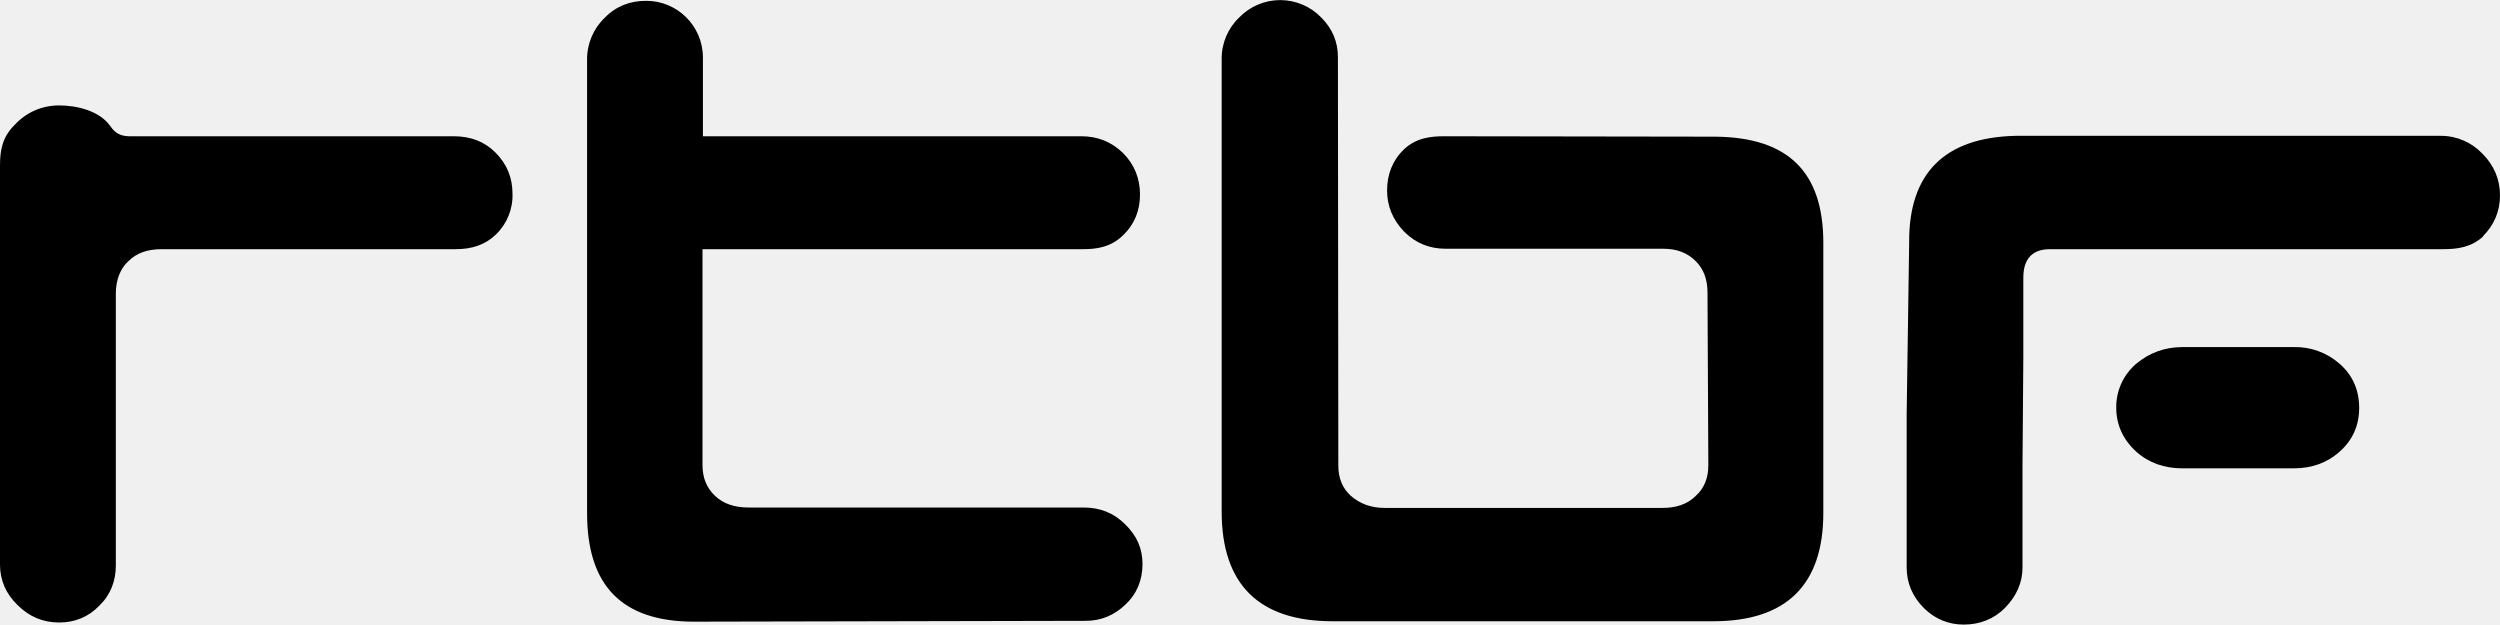
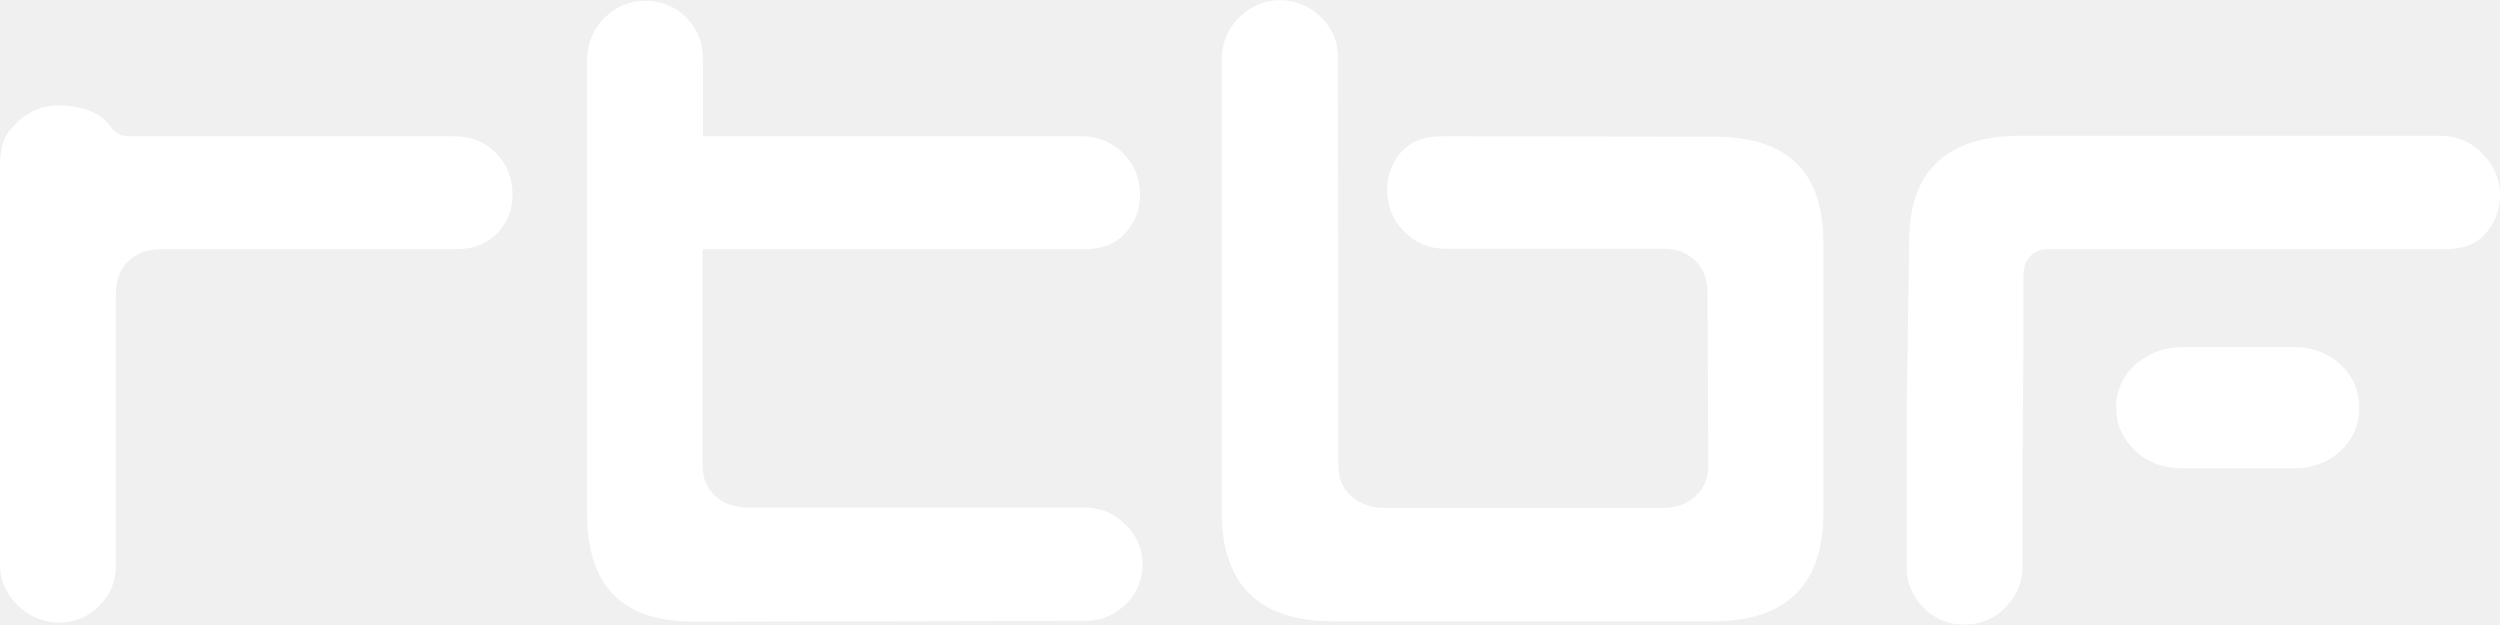
- <svg xmlns="http://www.w3.org/2000/svg" class="logo-rtbf" width="600" height="150" viewBox="0 0 600 150">
-   <path fill="currentColor" d="M270 125.8c-2.7-2.7-6-4-10-4H179.4h.2c-3.3 0-6-.9-8-2.8s-3-4.3-3-7.4V59.8H260c3 0 6.6-.4 9.6-3.4 2.7-2.6 4-5.9 4-9.7 0-3.8-1.3-7.2-4.1-10-2.8-2.7-6.1-4-10-4h-90.8V13.7A13.6 13.6 0 0 0 155 .2c-3.8 0-7.2 1.3-9.9 4.1a13.7 13.7 0 0 0-4.2 10v108.9c0 17.4 8.4 26 25.7 26l94-.2c3.6 0 6.8-1.3 9.5-3.9 2.8-2.6 4.1-6 4.1-9.7 0-3.7-1.3-6.8-4.2-9.6M346.6 32.7c-3.3 0-6.8.4-9.7 3.2-2.7 2.6-4 6-4 9.8 0 3.8 1.4 7.1 4.1 9.9 2.8 2.8 6.1 4.1 10 4.1H399.2c3.3 0 5.8 1 7.8 3 1.9 1.9 2.8 4.4 2.8 7.5l.2 41.5c0 3-1 5.5-3 7.3-2 2-4.7 2.9-8 2.9h-66.6c-3.4 0-6-1-8.2-2.9-2-1.8-3-4.2-3-7.3l-.1-98c0-3.6-1.3-6.8-4-9.5a13.7 13.7 0 0 0-19.7 0 13.6 13.6 0 0 0-4.2 10v108.6c0 17.5 9 26.3 26.6 26.3h91.4c17.5 0 26.4-8.7 26.4-26V58.3c0-17-8.4-25.3-25.8-25.5l-65.3-.1zM595.9 56.7c2.7-2.7 4.1-6 4.1-9.8 0-3.8-1.4-7.2-4.2-10a13.7 13.7 0 0 0-10-4.3H483.7c-17 .4-25.6 9-25.5 25.5l-.6 41.3v36.8c0 3.7 1.4 7 4.1 9.7 2.7 2.7 6 4 9.6 4 3.8 0 7.2-1.3 9.9-4 2.8-2.9 4.2-6.1 4.2-9.7v-24.3l.2-26.3v-19c0-4.5 2.2-6.8 6.4-6.8h94.4c3.3 0 6.7-.4 9.6-3.1M118.9 36.6c-2.6-2.6-5.9-3.9-10-3.9H30.8c-2-.1-3.2-.8-4.3-2.4-2.6-3.7-8-5-12.3-5-4.2 0-8 1.7-10.8 4.8C.6 32.9 0 36 0 39.7v16.4L0 58.3v77.2c0 3.7 1.4 7 4.2 9.7 2.8 2.8 6.1 4.2 10 4.2 3.7 0 7-1.3 9.6-4 2.7-2.6 4-5.9 4-9.7V70.4c0-3.2 1.1-6 3-7.7 2-2 4.6-2.9 8-2.9h70.6c4 0 7.1-1.1 9.6-3.5a13 13 0 0 0 4-9.8c0-3.8-1.3-7.1-4.1-9.9" />
-   <path fill="currentColor" d="M566.2 97.9c0-4.2-1.5-7.8-4.7-10.6a16 16 0 0 0-11-4h-26.7c-4.3 0-8 1.4-11.1 4a13.6 13.6 0 0 0-4.8 10.6c0 4.1 1.7 7.7 4.8 10.5 3 2.7 6.8 4 11 4h26.8c4.3 0 8-1.3 11-4 3.2-2.8 4.7-6.4 4.7-10.5z" />
+ <svg xmlns="http://www.w3.org/2000/svg" version="1.1" id="Calque_1" x="0px" y="0px" viewBox="0 0 600 150" style="enable-background:new 0 0 600 150;" xml:space="preserve">
+   <style type="text/css">
+ 	.st0{fill:#FFFFFF;}
+ </style>
+   <path class="st0" d="M270,125.8c-2.7-2.7-6-4-10-4h-80.6h0.2c-3.3,0-6-0.9-8-2.8s-3-4.3-3-7.4V59.8H260c3,0,6.6-0.4,9.6-3.4  c2.7-2.6,4-5.9,4-9.7s-1.3-7.2-4.1-10c-2.8-2.7-6.1-4-10-4h-90.8v-19c-0.1-7.5-6.2-13.6-13.7-13.5c0,0,0,0,0,0  c-3.8,0-7.2,1.3-9.9,4.1c-2.7,2.6-4.2,6.2-4.2,10v108.9c0,17.4,8.4,26,25.7,26l94-0.2c3.6,0,6.8-1.3,9.5-3.9c2.8-2.6,4.1-6,4.1-9.7  S272.9,128.6,270,125.8 M346.6,32.7c-3.3,0-6.8,0.4-9.7,3.2c-2.7,2.6-4,6-4,9.8s1.4,7.1,4.1,9.9c2.8,2.8,6.1,4.1,10,4.1h52.2  c3.3,0,5.8,1,7.8,3c1.9,1.9,2.8,4.4,2.8,7.5l0.2,41.5c0,3-1,5.5-3,7.3c-2,2-4.7,2.9-8,2.9h-66.6c-3.4,0-6-1-8.2-2.9  c-2-1.8-3-4.2-3-7.3l-0.1-98c0-3.6-1.3-6.8-4-9.5c-5.3-5.4-13.9-5.6-19.4-0.3c-0.1,0.1-0.2,0.2-0.3,0.3c-2.7,2.6-4.2,6.2-4.2,10  v108.6c0,17.5,9,26.3,26.6,26.3h91.4c17.5,0,26.4-8.7,26.4-26V58.3c0-17-8.4-25.3-25.8-25.5l-65.3-0.1H346.6z M595.9,56.7  c2.7-2.7,4.1-6,4.1-9.8s-1.4-7.2-4.2-10c-2.6-2.8-6.2-4.3-10-4.3H483.7c-17,0.4-25.6,9-25.5,25.5l-0.6,41.3v36.8  c0,3.7,1.4,7,4.1,9.7s6,4,9.6,4c3.8,0,7.2-1.3,9.9-4c2.8-2.9,4.2-6.1,4.2-9.7v-24.3l0.2-26.3v-19c0-4.5,2.2-6.8,6.4-6.8h94.4  C589.7,59.8,593.1,59.4,595.9,56.7 M118.9,36.6c-2.6-2.6-5.9-3.9-10-3.9H30.8c-2-0.1-3.2-0.8-4.3-2.4c-2.6-3.7-8-5-12.3-5  c-4.2,0-8,1.7-10.8,4.8C0.6,32.9,0,36,0,39.7v16.4v2.2v77.2c0,3.7,1.4,7,4.2,9.7c2.8,2.8,6.1,4.2,10,4.2c3.7,0,7-1.3,9.6-4  c2.7-2.6,4-5.9,4-9.7V70.4c0-3.2,1.1-6,3-7.7c2-2,4.6-2.9,8-2.9h70.6c4,0,7.1-1.1,9.6-3.5c2.7-2.6,4.1-6.1,4-9.8  C123,42.7,121.7,39.4,118.9,36.6" />
+   <path class="st0" d="M566.2,97.9c0-4.2-1.5-7.8-4.7-10.6c-3-2.7-7-4.1-11-4h-26.7c-4.3,0-8,1.4-11.1,4c-3.1,2.6-4.9,6.5-4.8,10.6  c0,4.1,1.7,7.7,4.8,10.5c3,2.7,6.8,4,11,4h26.8c4.3,0,8-1.3,11-4C564.7,105.6,566.2,102,566.2,97.9z" />
</svg>
